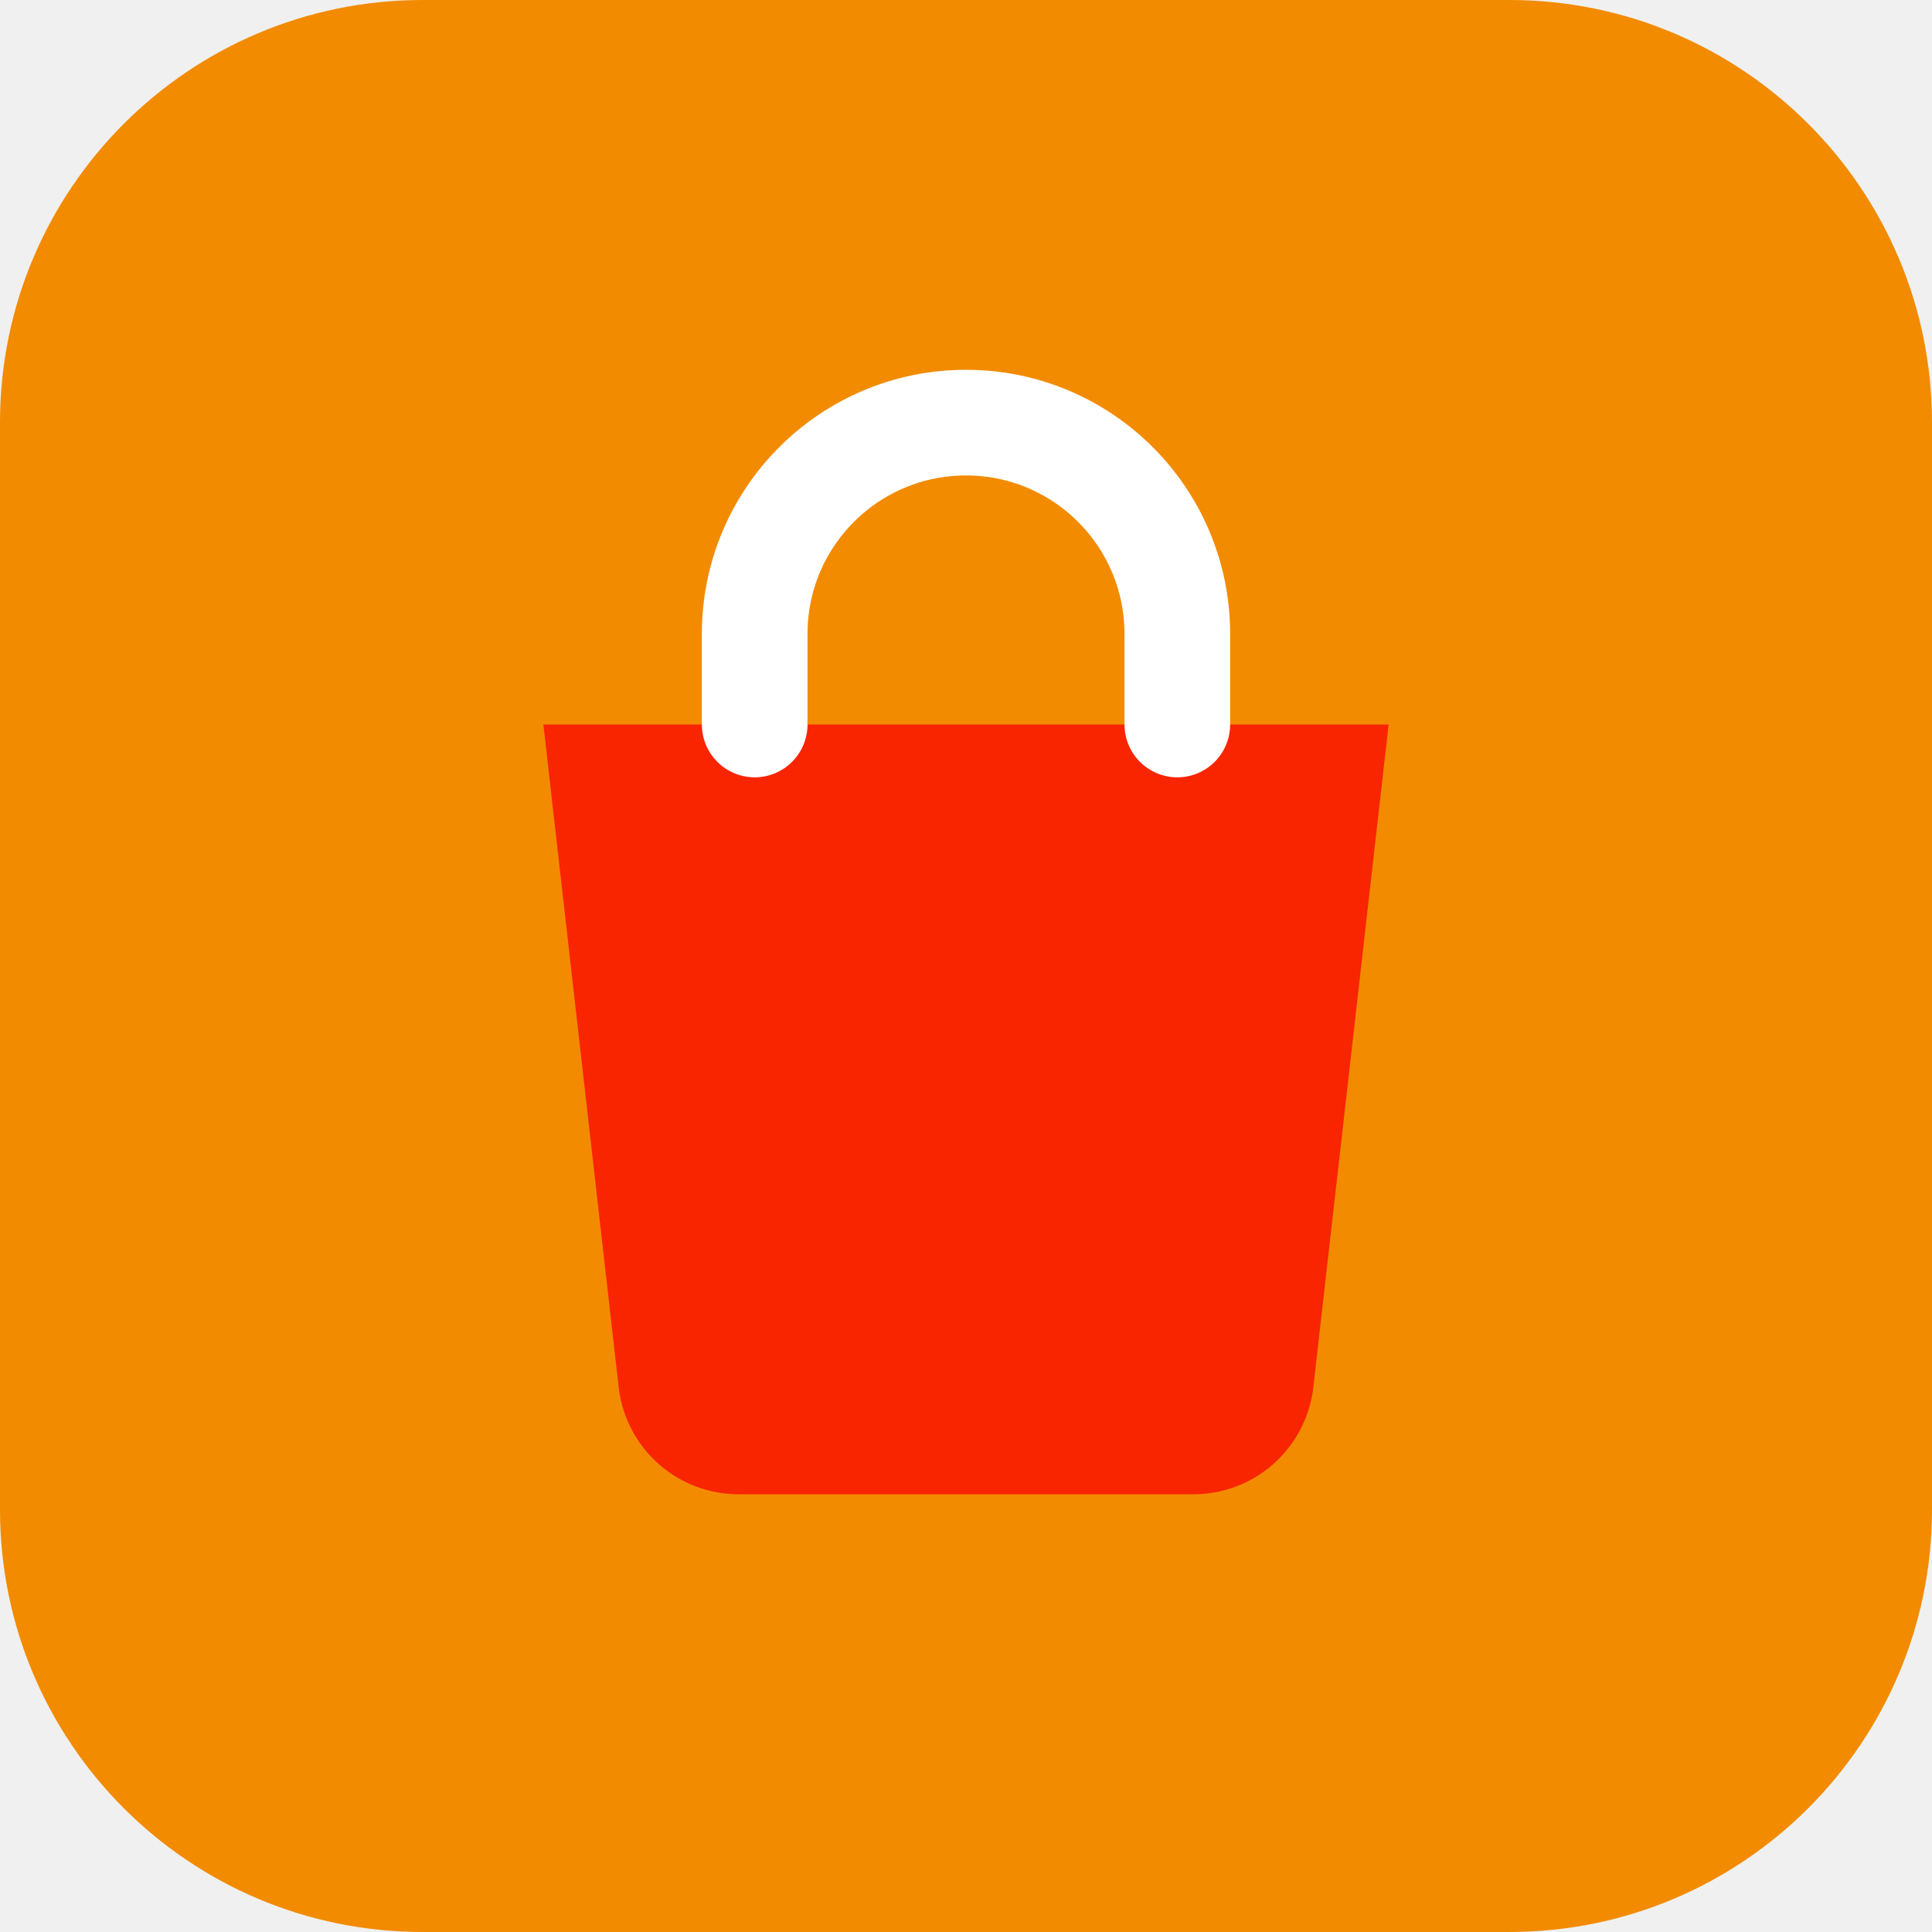
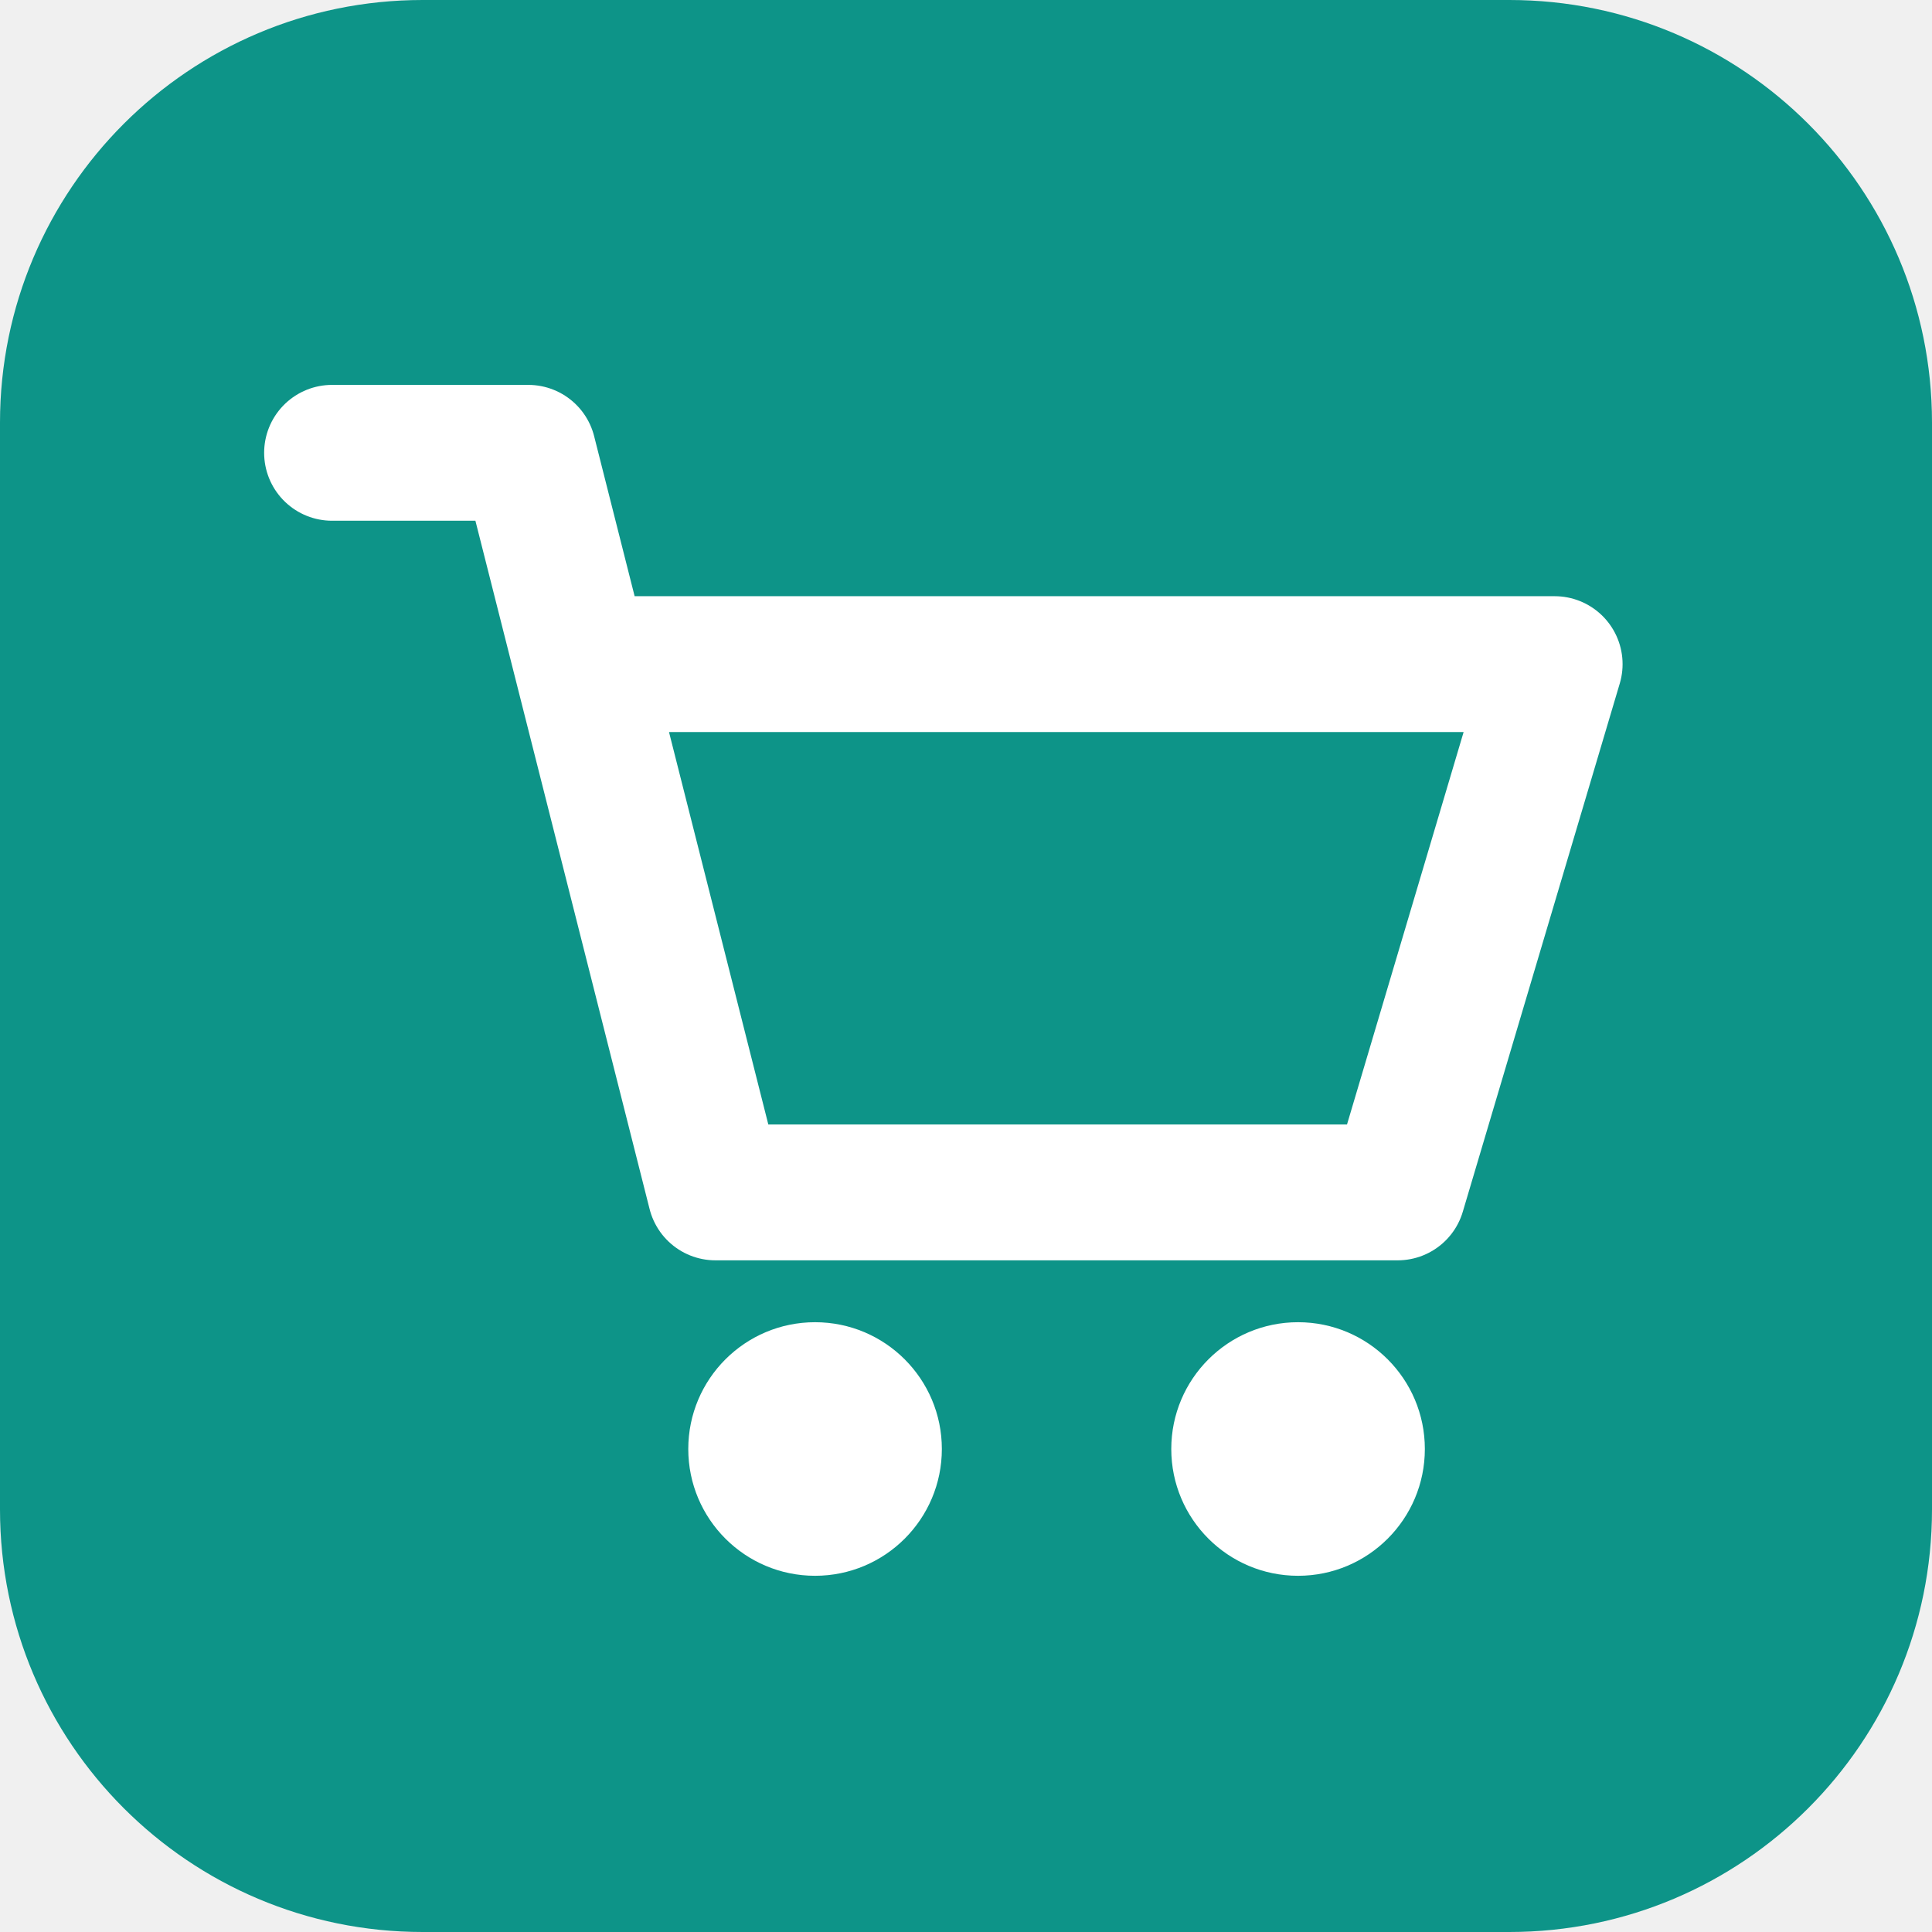
- <svg xmlns="http://www.w3.org/2000/svg" viewBox="0 0 64 64" width="64" height="64" role="img" aria-label="All">
-   <rect width="64" height="64" rx="14" fill="#F28B00" />
-   <path d="M18 24h28l-2.5 22a4 4 0 0 1-4 3.5H24.5a4 4 0 0 1-4-3.5L18 24z" fill="#F92400" />
-   <path d="M25 24v-3a7 7 0 0 1 14 0v3" fill="none" stroke="#fff" stroke-width="3.5" stroke-linecap="round" />
+ <svg xmlns="http://www.w3.org/2000/svg" viewBox="0 0 64 64" width="64" height="64" role="img" aria-label="Tsena Pro">
+   <rect width="64" height="64" rx="14" fill="#0d9488" />
+   <path d="M11 15h6.5l6.2 24.5h22.6L51.5 22H20" fill="none" stroke="#fff" stroke-width="4.5" stroke-linecap="round" stroke-linejoin="round" />
+   <circle cx="27" cy="48" r="4.2" fill="#fff" />
+   <circle cx="43" cy="48" r="4.2" fill="#fff" />
</svg>
